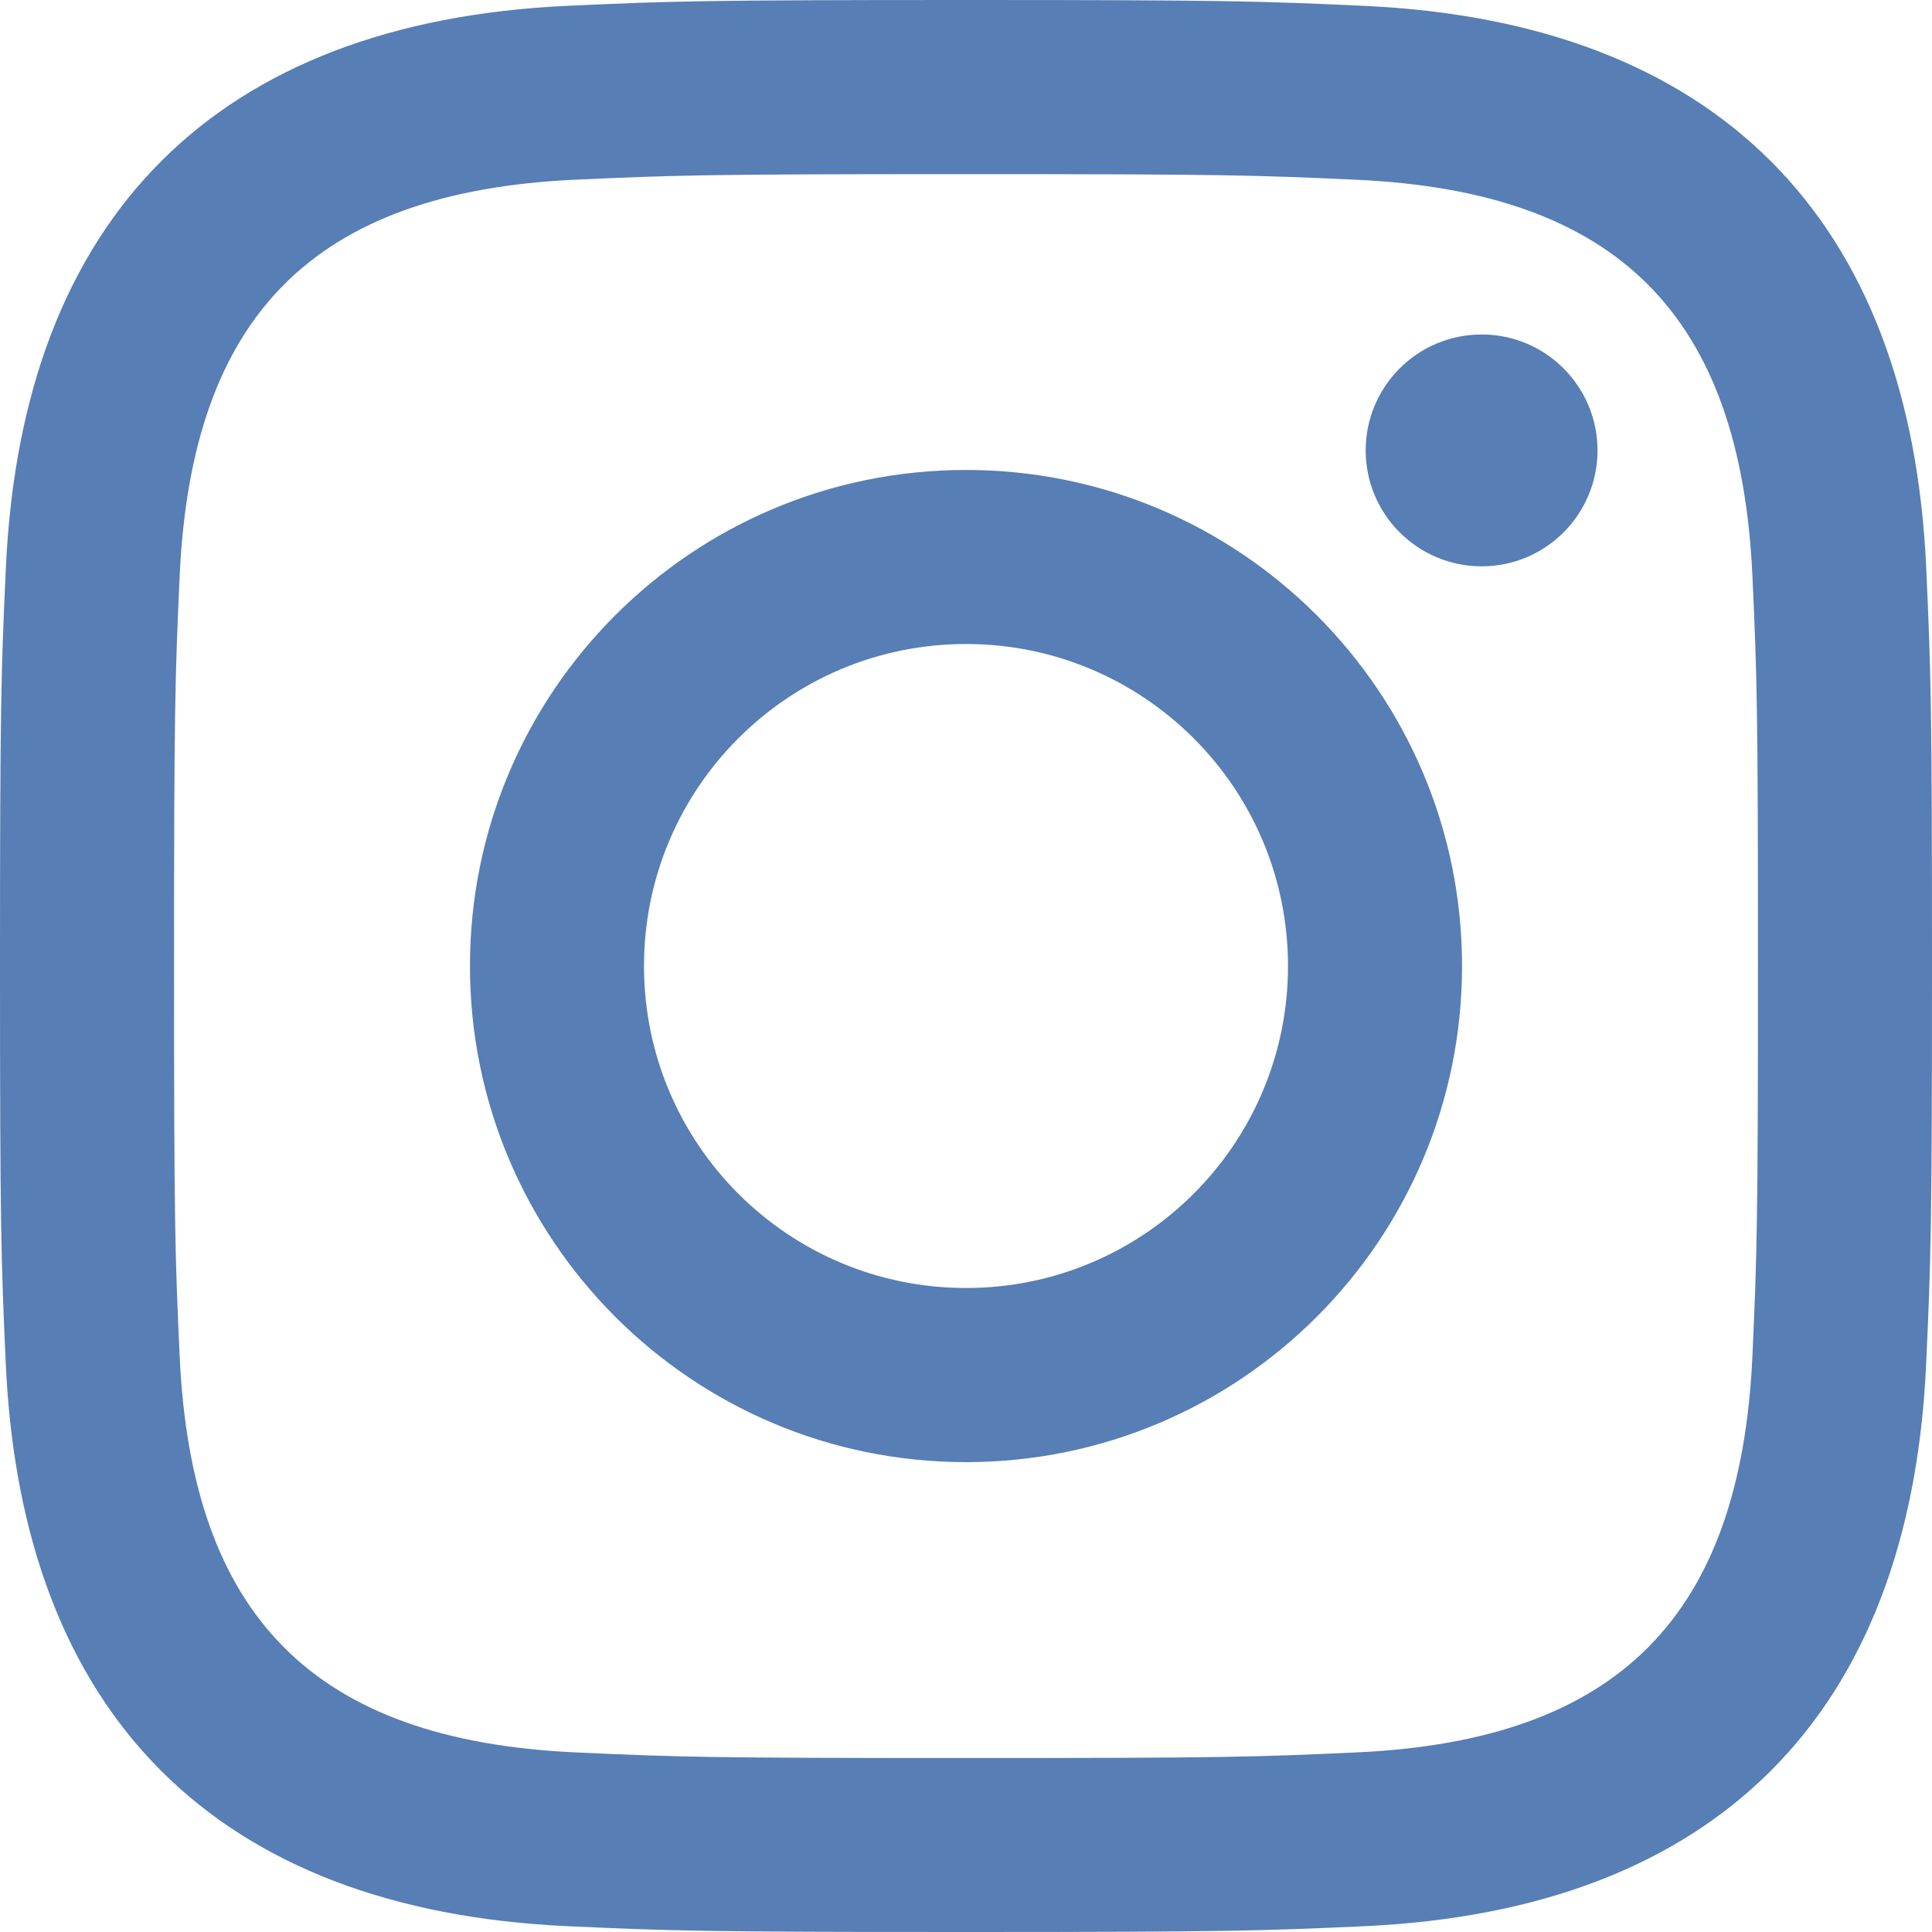
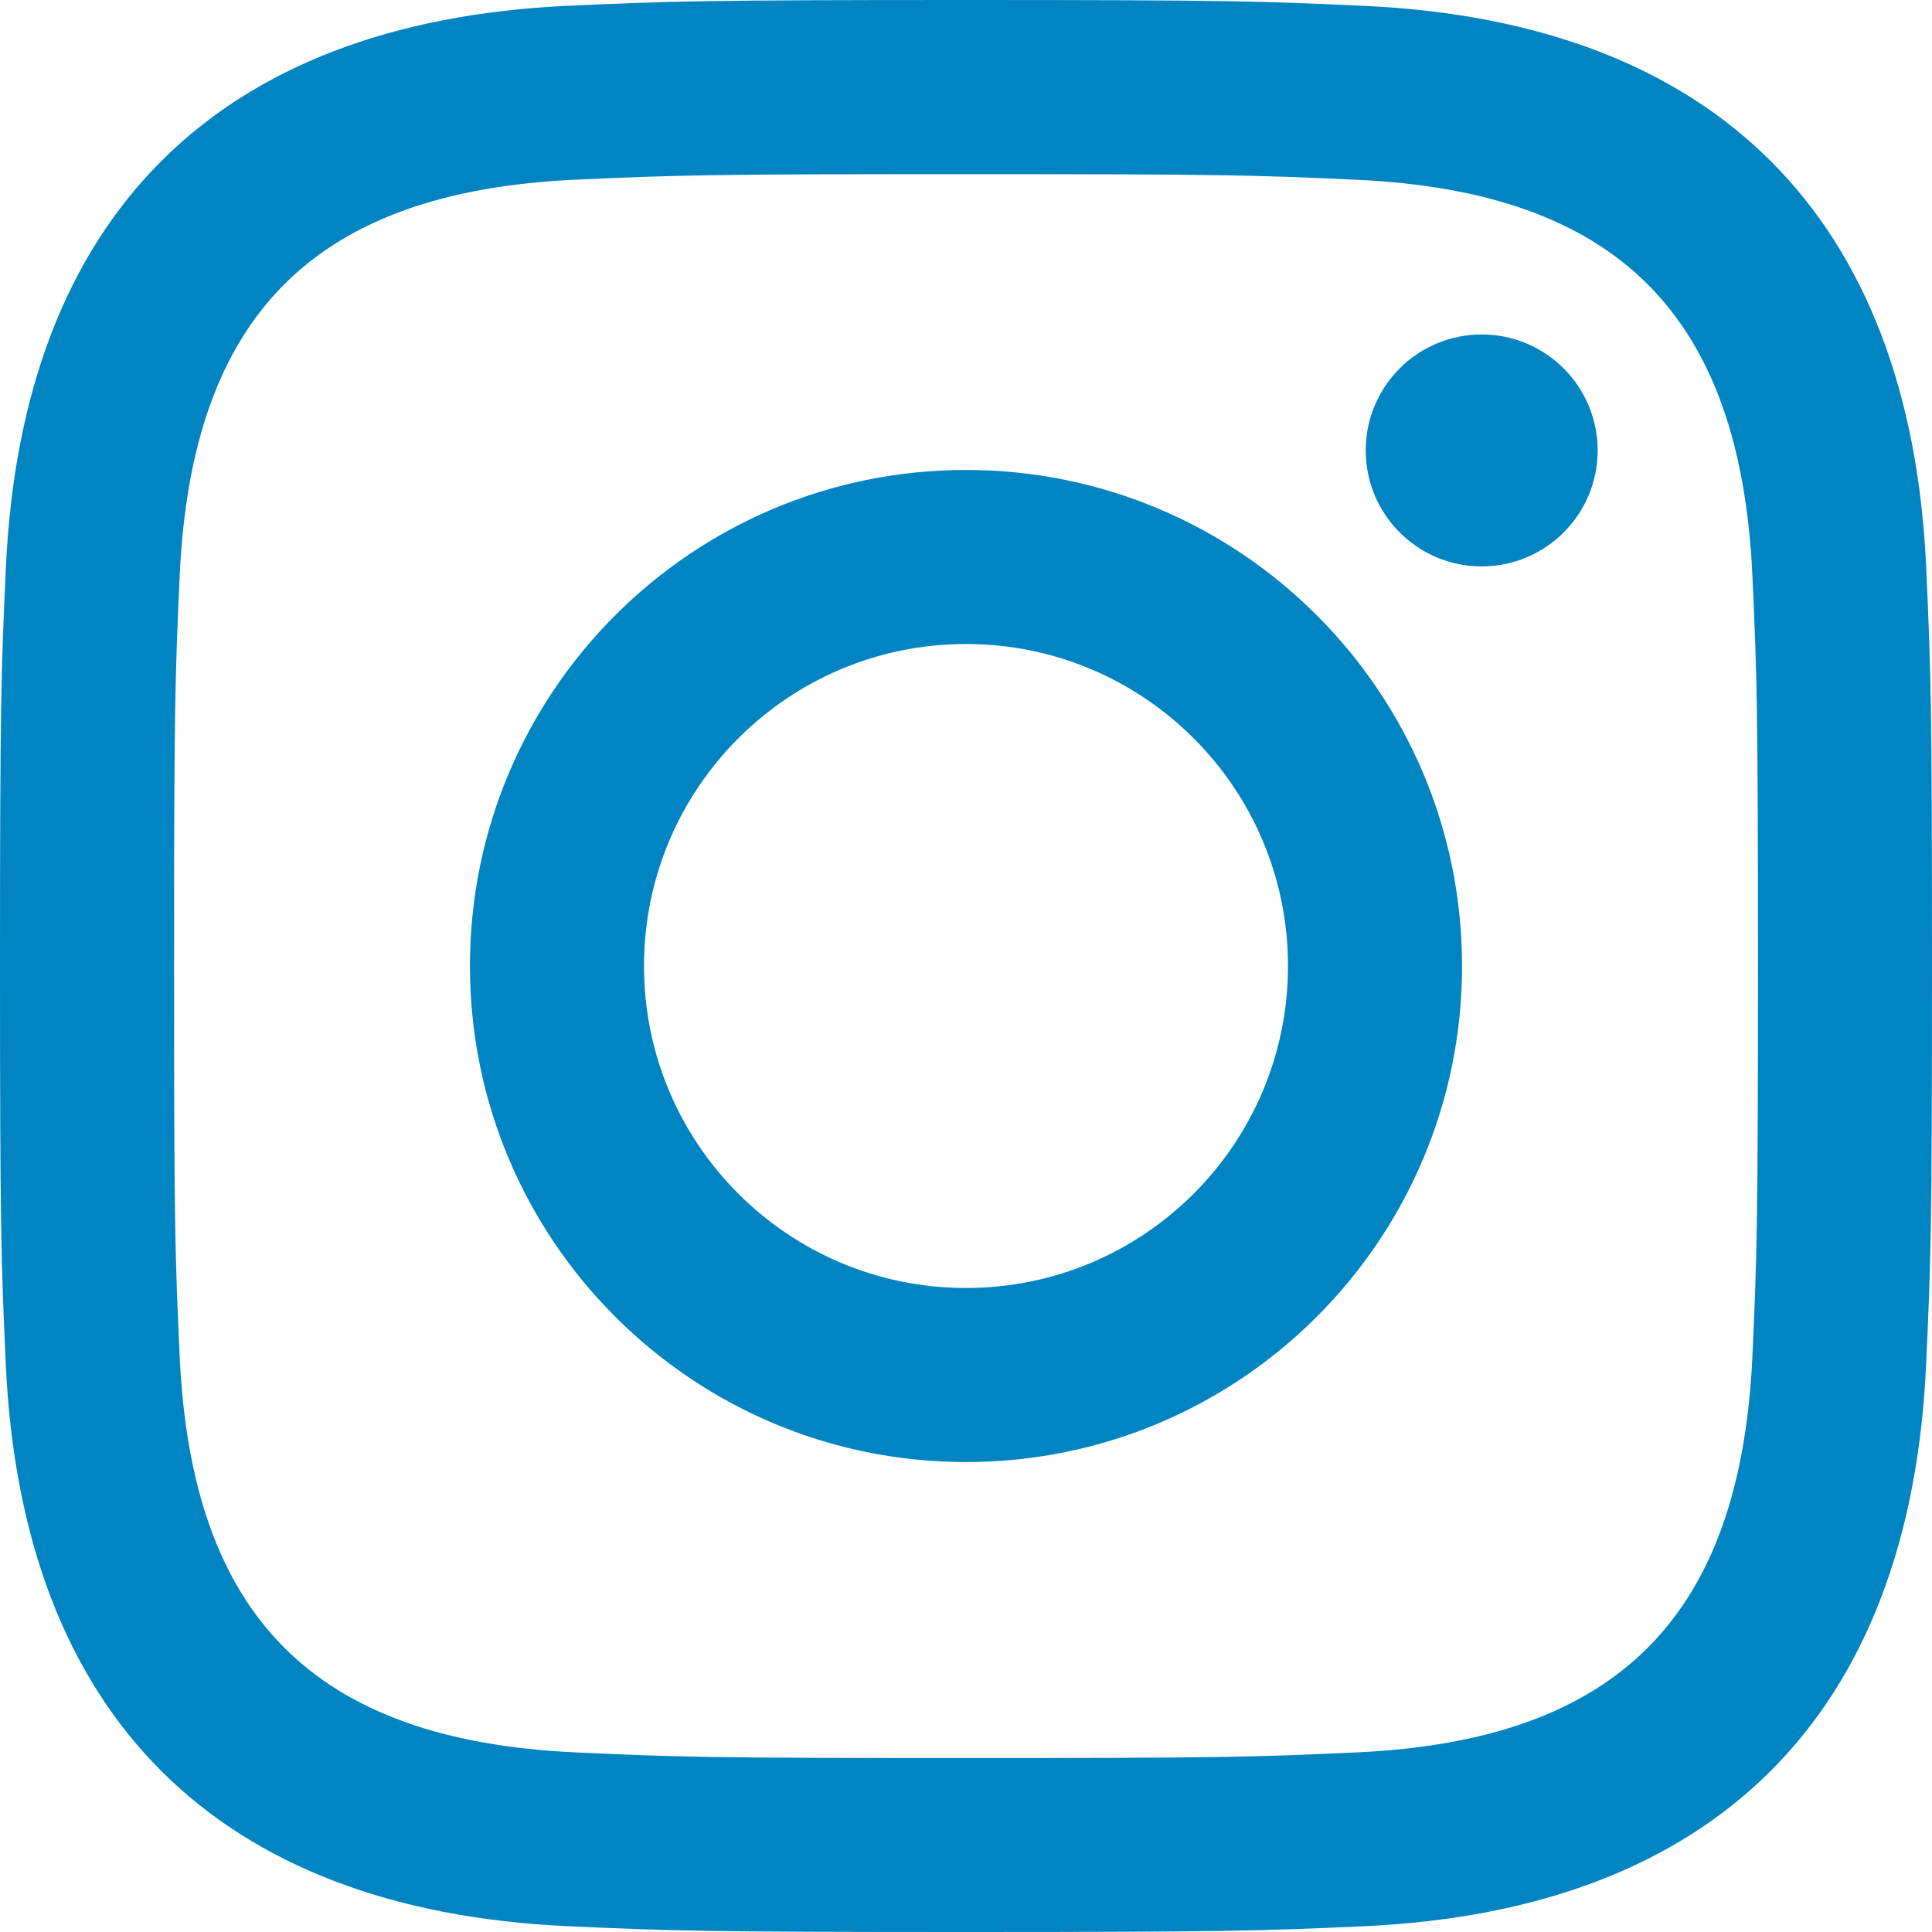
- <svg xmlns="http://www.w3.org/2000/svg" width="24" height="24" viewBox="0 0 24 24" fill="#577EB5">
-   <path d="M12 2.163c3.204 0 3.584.012 4.85.07 3.252.148 4.771 1.691 4.919 4.919.058 1.265.069 1.645.069 4.849 0 3.205-.012 3.584-.069 4.849-.149 3.225-1.664 4.771-4.919 4.919-1.266.058-1.644.07-4.85.07-3.204 0-3.584-.012-4.849-.07-3.26-.149-4.771-1.699-4.919-4.92-.058-1.265-.07-1.644-.07-4.849 0-3.204.013-3.583.07-4.849.149-3.227 1.664-4.771 4.919-4.919 1.266-.057 1.645-.069 4.849-.069zm0-2.163c-3.259 0-3.667.014-4.947.072-4.358.2-6.78 2.618-6.98 6.98-.059 1.281-.073 1.689-.073 4.948 0 3.259.014 3.668.072 4.948.2 4.358 2.618 6.78 6.98 6.98 1.281.058 1.689.072 4.948.072 3.259 0 3.668-.014 4.948-.072 4.354-.2 6.782-2.618 6.979-6.98.059-1.28.073-1.689.073-4.948 0-3.259-.014-3.667-.072-4.947-.196-4.354-2.617-6.78-6.979-6.98-1.281-.059-1.69-.073-4.949-.073zm0 5.838c-3.403 0-6.162 2.759-6.162 6.162s2.759 6.163 6.162 6.163 6.162-2.759 6.162-6.163c0-3.403-2.759-6.162-6.162-6.162zm0 10.162c-2.209 0-4-1.79-4-4 0-2.209 1.791-4 4-4s4 1.791 4 4c0 2.21-1.791 4-4 4zm6.406-11.845c-.796 0-1.441.645-1.441 1.44s.645 1.44 1.441 1.44c.795 0 1.439-.645 1.439-1.44s-.644-1.44-1.439-1.44z" />
+ <svg xmlns="http://www.w3.org/2000/svg" width="24" height="24" fill="#0084C2">
+   <path d="M12 2.163c3.204 0 3.584.012 4.85.07 3.252.148 4.771 1.691 4.919 4.919.058 1.265.069 1.645.069 4.849 0 3.205-.012 3.584-.069 4.849-.149 3.225-1.664 4.771-4.919 4.919-1.266.058-1.644.07-4.85.07-3.204 0-3.584-.012-4.849-.07-3.26-.149-4.771-1.699-4.919-4.92-.058-1.265-.07-1.644-.07-4.849 0-3.204.013-3.583.07-4.849.149-3.227 1.664-4.771 4.919-4.919 1.266-.057 1.645-.069 4.849-.069zM12 0C8.741 0 8.333.014 7.053.072 2.695.272.273 2.69.073 7.052.014 8.333 0 8.741 0 12c0 3.259.014 3.668.072 4.948.2 4.358 2.618 6.78 6.98 6.98C8.333 23.986 8.741 24 12 24c3.259 0 3.668-.014 4.948-.072 4.354-.2 6.782-2.618 6.979-6.98.059-1.28.073-1.689.073-4.948 0-3.259-.014-3.667-.072-4.947-.196-4.354-2.617-6.78-6.979-6.98C15.668.014 15.259 0 12 0zm0 5.838a6.162 6.162 0 100 12.324 6.162 6.162 0 000-12.324zM12 16a4 4 0 110-8 4 4 0 010 8zm6.406-11.845a1.44 1.44 0 100 2.881 1.44 1.44 0 000-2.881z" />
</svg>
